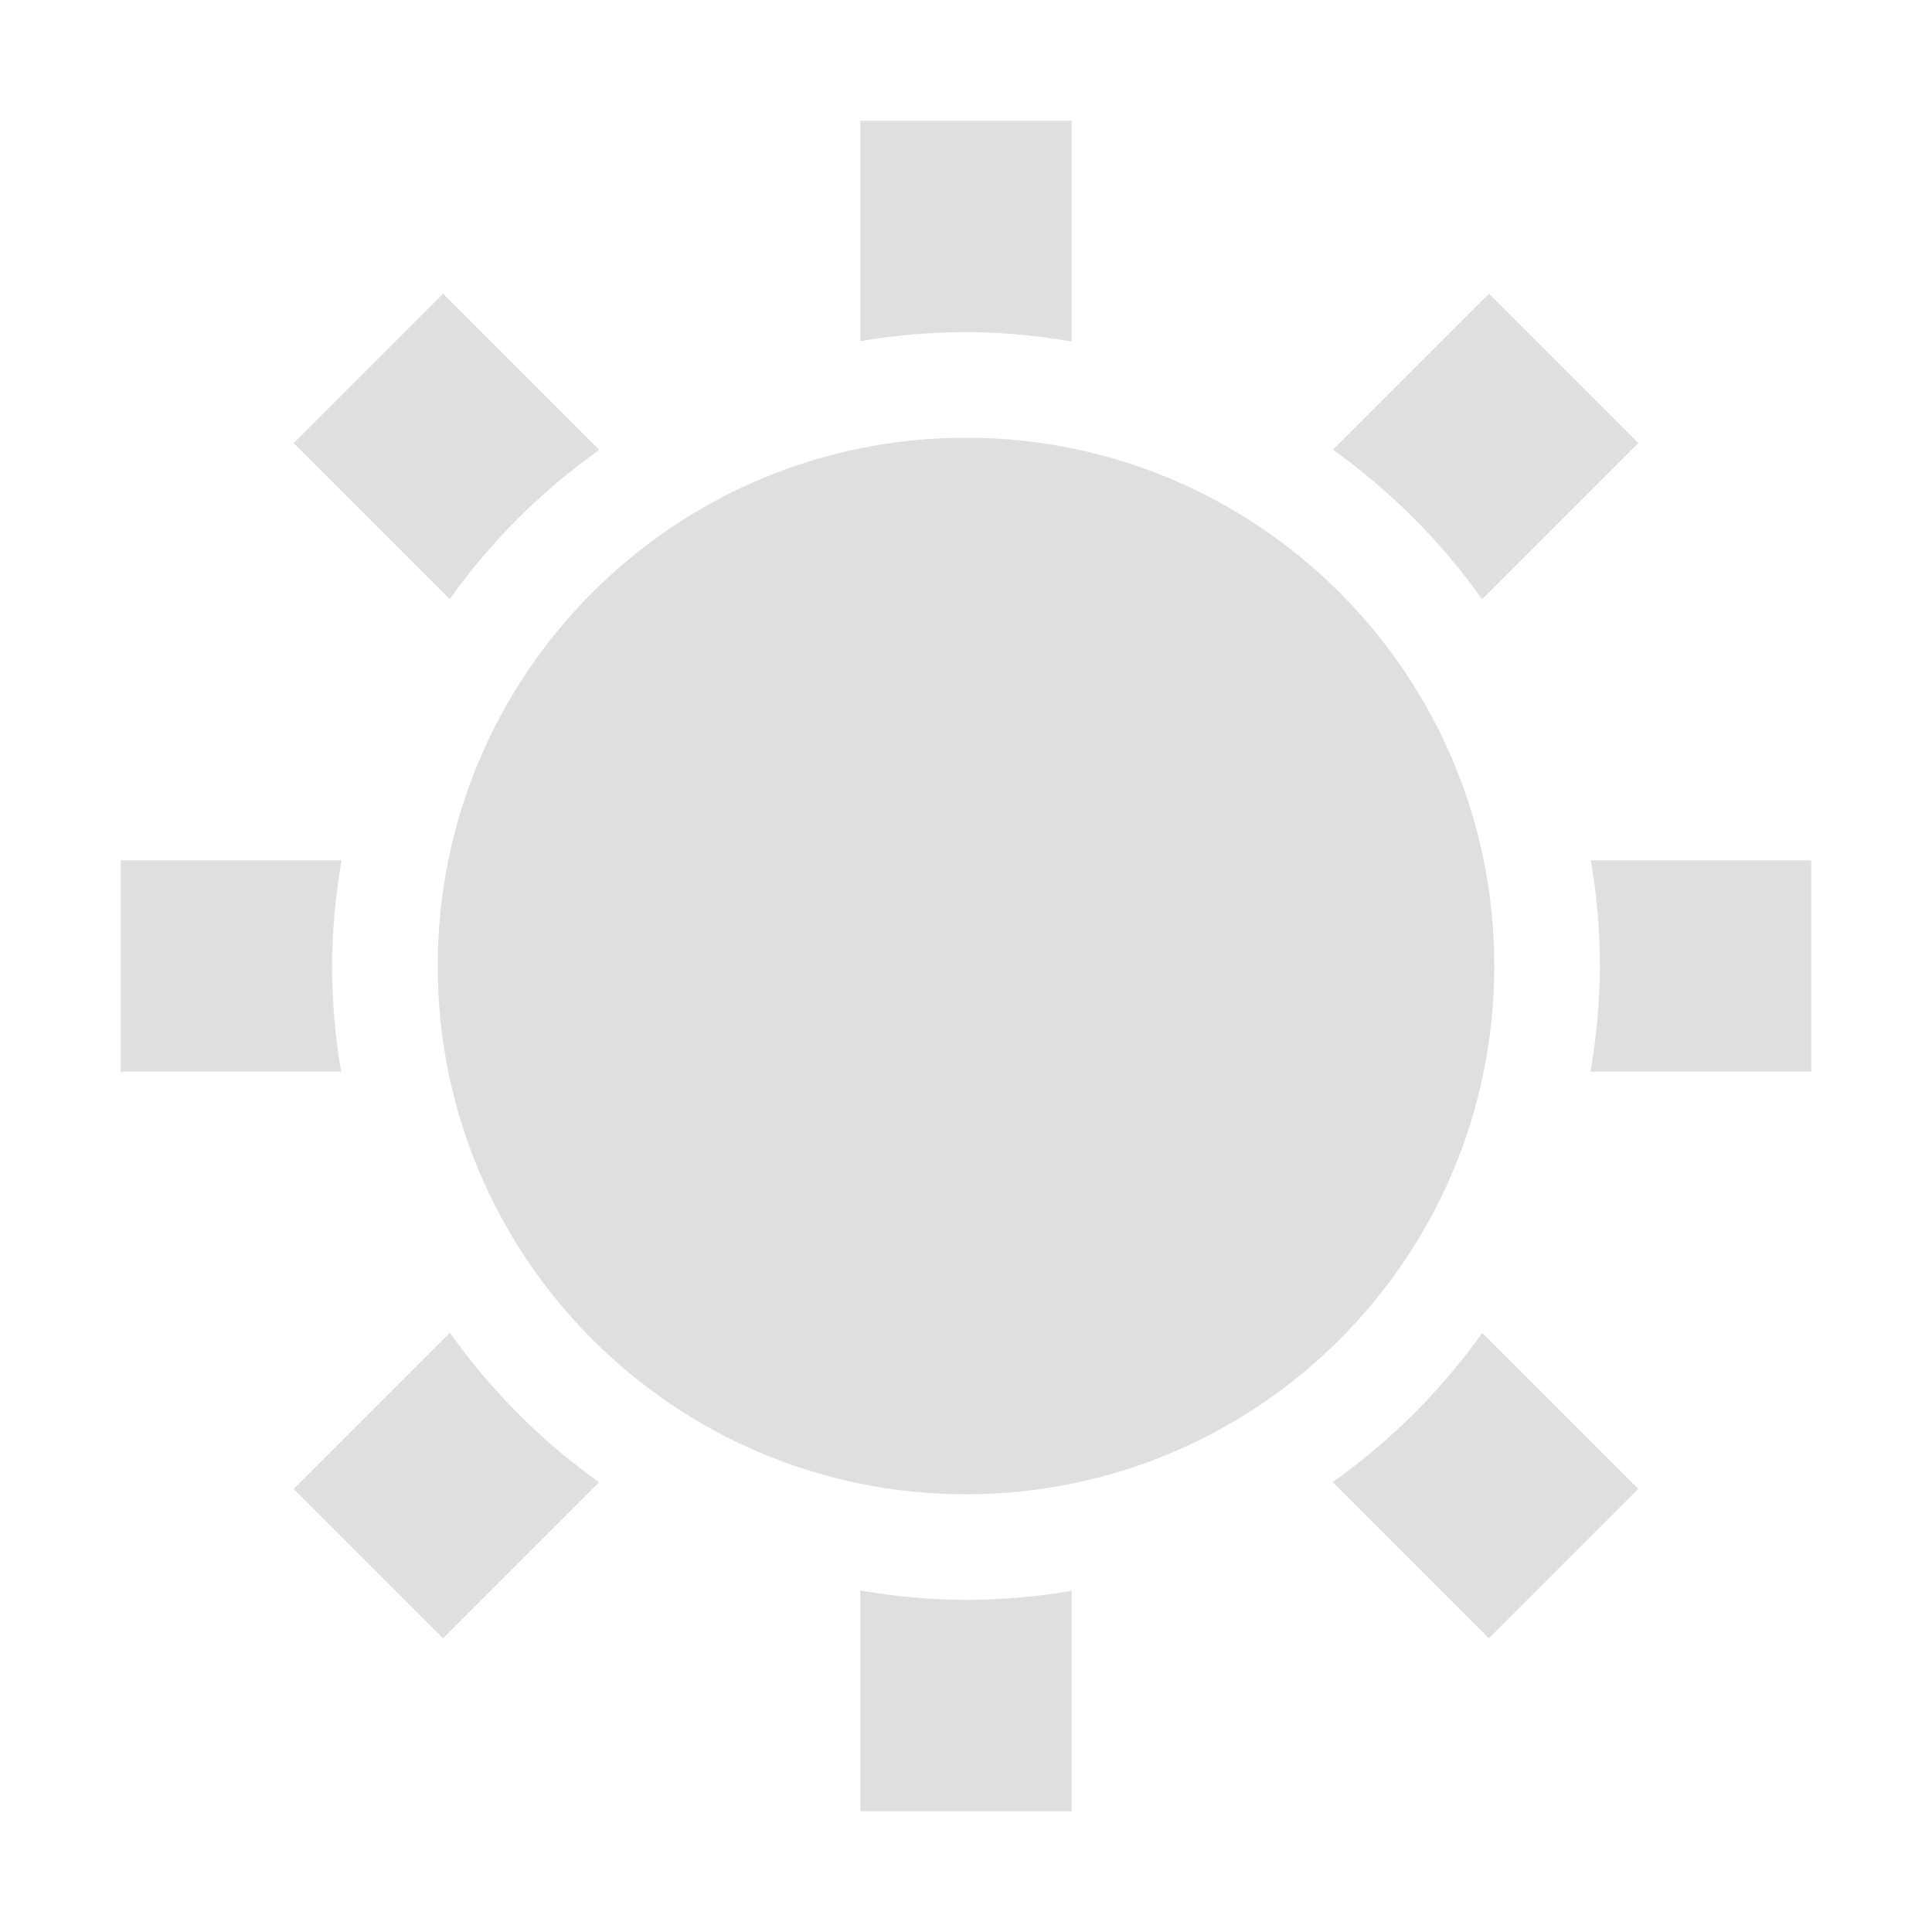
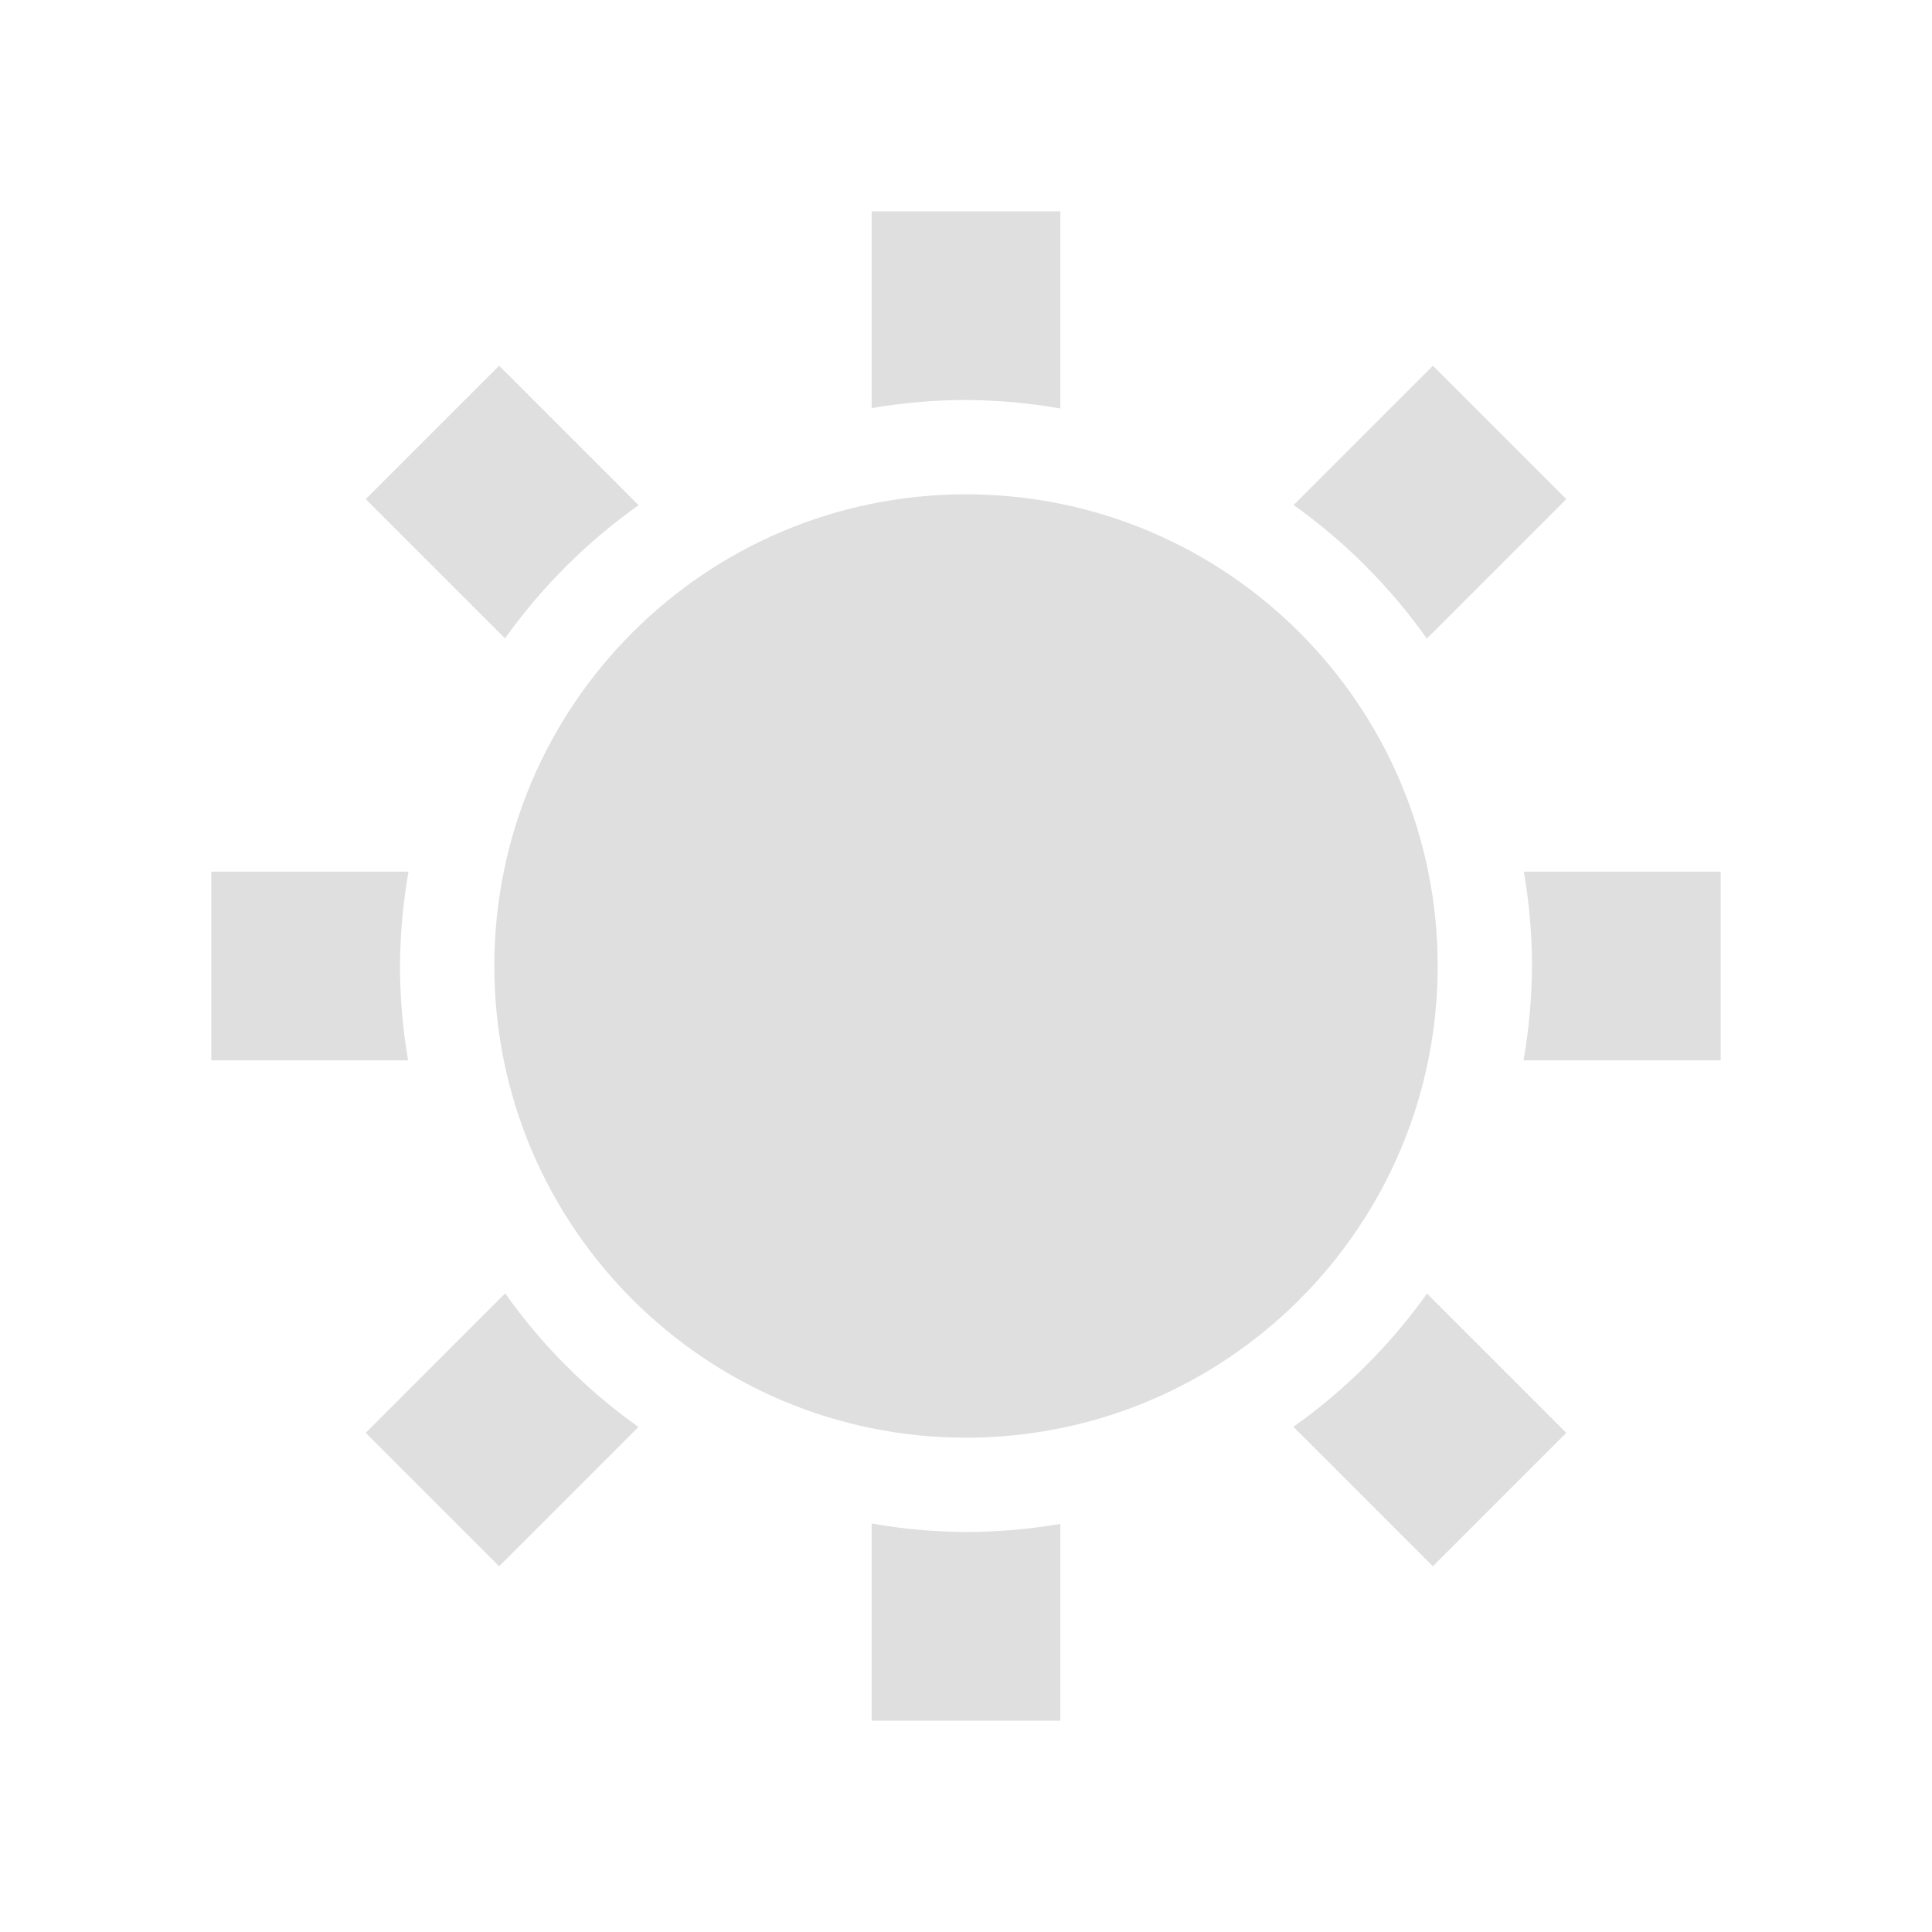
<svg xmlns="http://www.w3.org/2000/svg" id="Layer_1" data-name="Layer 1" viewBox="0 0 64 64" version="1.1">
  <defs id="defs4">
    <style id="style2">.cls-1{fill:#efcc00;}.cls-2{fill:none;stroke:#efcc00;stroke-linecap:round;stroke-miterlimit:10;stroke-width:3px;}</style>
    <style type="text/css" id="current-color-scheme">
   .ColorScheme-Text { color:#ffffff; } .ColorScheme-Highlight { color:#4285f4; } .ColorScheme-NeutralText { color:#ff9800; } .ColorScheme-PositiveText { color:#4caf50; } .ColorScheme-NegativeText { color:#f44336; }
  </style>
  </defs>
-   <path id="path34" d="M 28.5,4 V 11.301 A 21,21 0 0 1 32,11 a 21,21 0 0 1 3.5,0.314 V 4 Z m -13.822,5.729 -4.949,4.949 5.168,5.168 a 21,21 0 0 1 4.956,-4.942 z m 34.645,0 -5.168,5.168 a 21,21 0 0 1 4.942,4.956 l 5.175,-5.175 z M 32,14.5 A 17.5,17.5 0 0 0 14.5,32 17.5,17.5 0 0 0 32,49.5 17.5,17.5 0 0 0 49.5,32 17.5,17.5 0 0 0 32,14.5 Z M 4,28.5 v 7 h 7.301 a 21,21 0 0 1 -0.301,-3.5 21,21 0 0 1 0.314,-3.5 z m 48.699,0 A 21,21 0 0 1 53,32 21,21 0 0 1 52.686,35.5 H 60 v -7 z m -37.796,15.647 -5.175,5.175 4.949,4.949 5.168,-5.168 a 21,21 0 0 1 -4.942,-4.956 z m 34.2,0.007 a 21,21 0 0 1 -4.956,4.942 l 5.175,5.175 4.949,-4.949 z M 28.5,52.686 V 60 h 7 V 52.699 A 21,21 0 0 1 32,53 21,21 0 0 1 28.5,52.686 Z" class="ColorScheme-Text" style="color:#ffffff;fill:#dfdfdf;fill-opacity:1;stroke-width:3.5" />
+   <path id="path34" d="m 28.875,7 v 6.519 A 18.75,18.75 0 0 1 32,13.25 a 18.75,18.75 0 0 1 3.125,0.281 V 7 Z m -12.341,5.115 -4.419,4.419 4.614,4.614 a 18.75,18.75 0 0 1 4.425,-4.413 z m 30.933,0 -4.614,4.614 a 18.75,18.75 0 0 1 4.413,4.425 l 4.62,-4.62 z M 32,16.375 A 15.625,15.625 0 0 0 16.375,32 15.625,15.625 0 0 0 32,47.625 15.625,15.625 0 0 0 47.625,32 15.625,15.625 0 0 0 32,16.375 Z M 7,28.875 v 6.25 h 6.519 a 18.75,18.75 0 0 1 -0.269,-3.125 18.75,18.75 0 0 1 0.281,-3.125 z m 43.481,0 A 18.75,18.75 0 0 1 50.75,32 18.75,18.75 0 0 1 50.469,35.125 H 57 v -6.25 z m -33.746,13.971 -4.62,4.62 4.419,4.419 4.614,-4.614 a 18.75,18.75 0 0 1 -4.413,-4.425 z m 30.536,0.006 a 18.75,18.75 0 0 1 -4.425,4.413 l 4.62,4.62 4.419,-4.419 z M 28.875,50.469 V 57 h 6.25 V 50.481 A 18.75,18.75 0 0 1 32,50.75 18.75,18.75 0 0 1 28.875,50.469 Z" class="ColorScheme-Text" style="color:#ffffff;fill:#dfdfdf;fill-opacity:1;stroke-width:3.125" />
</svg>
